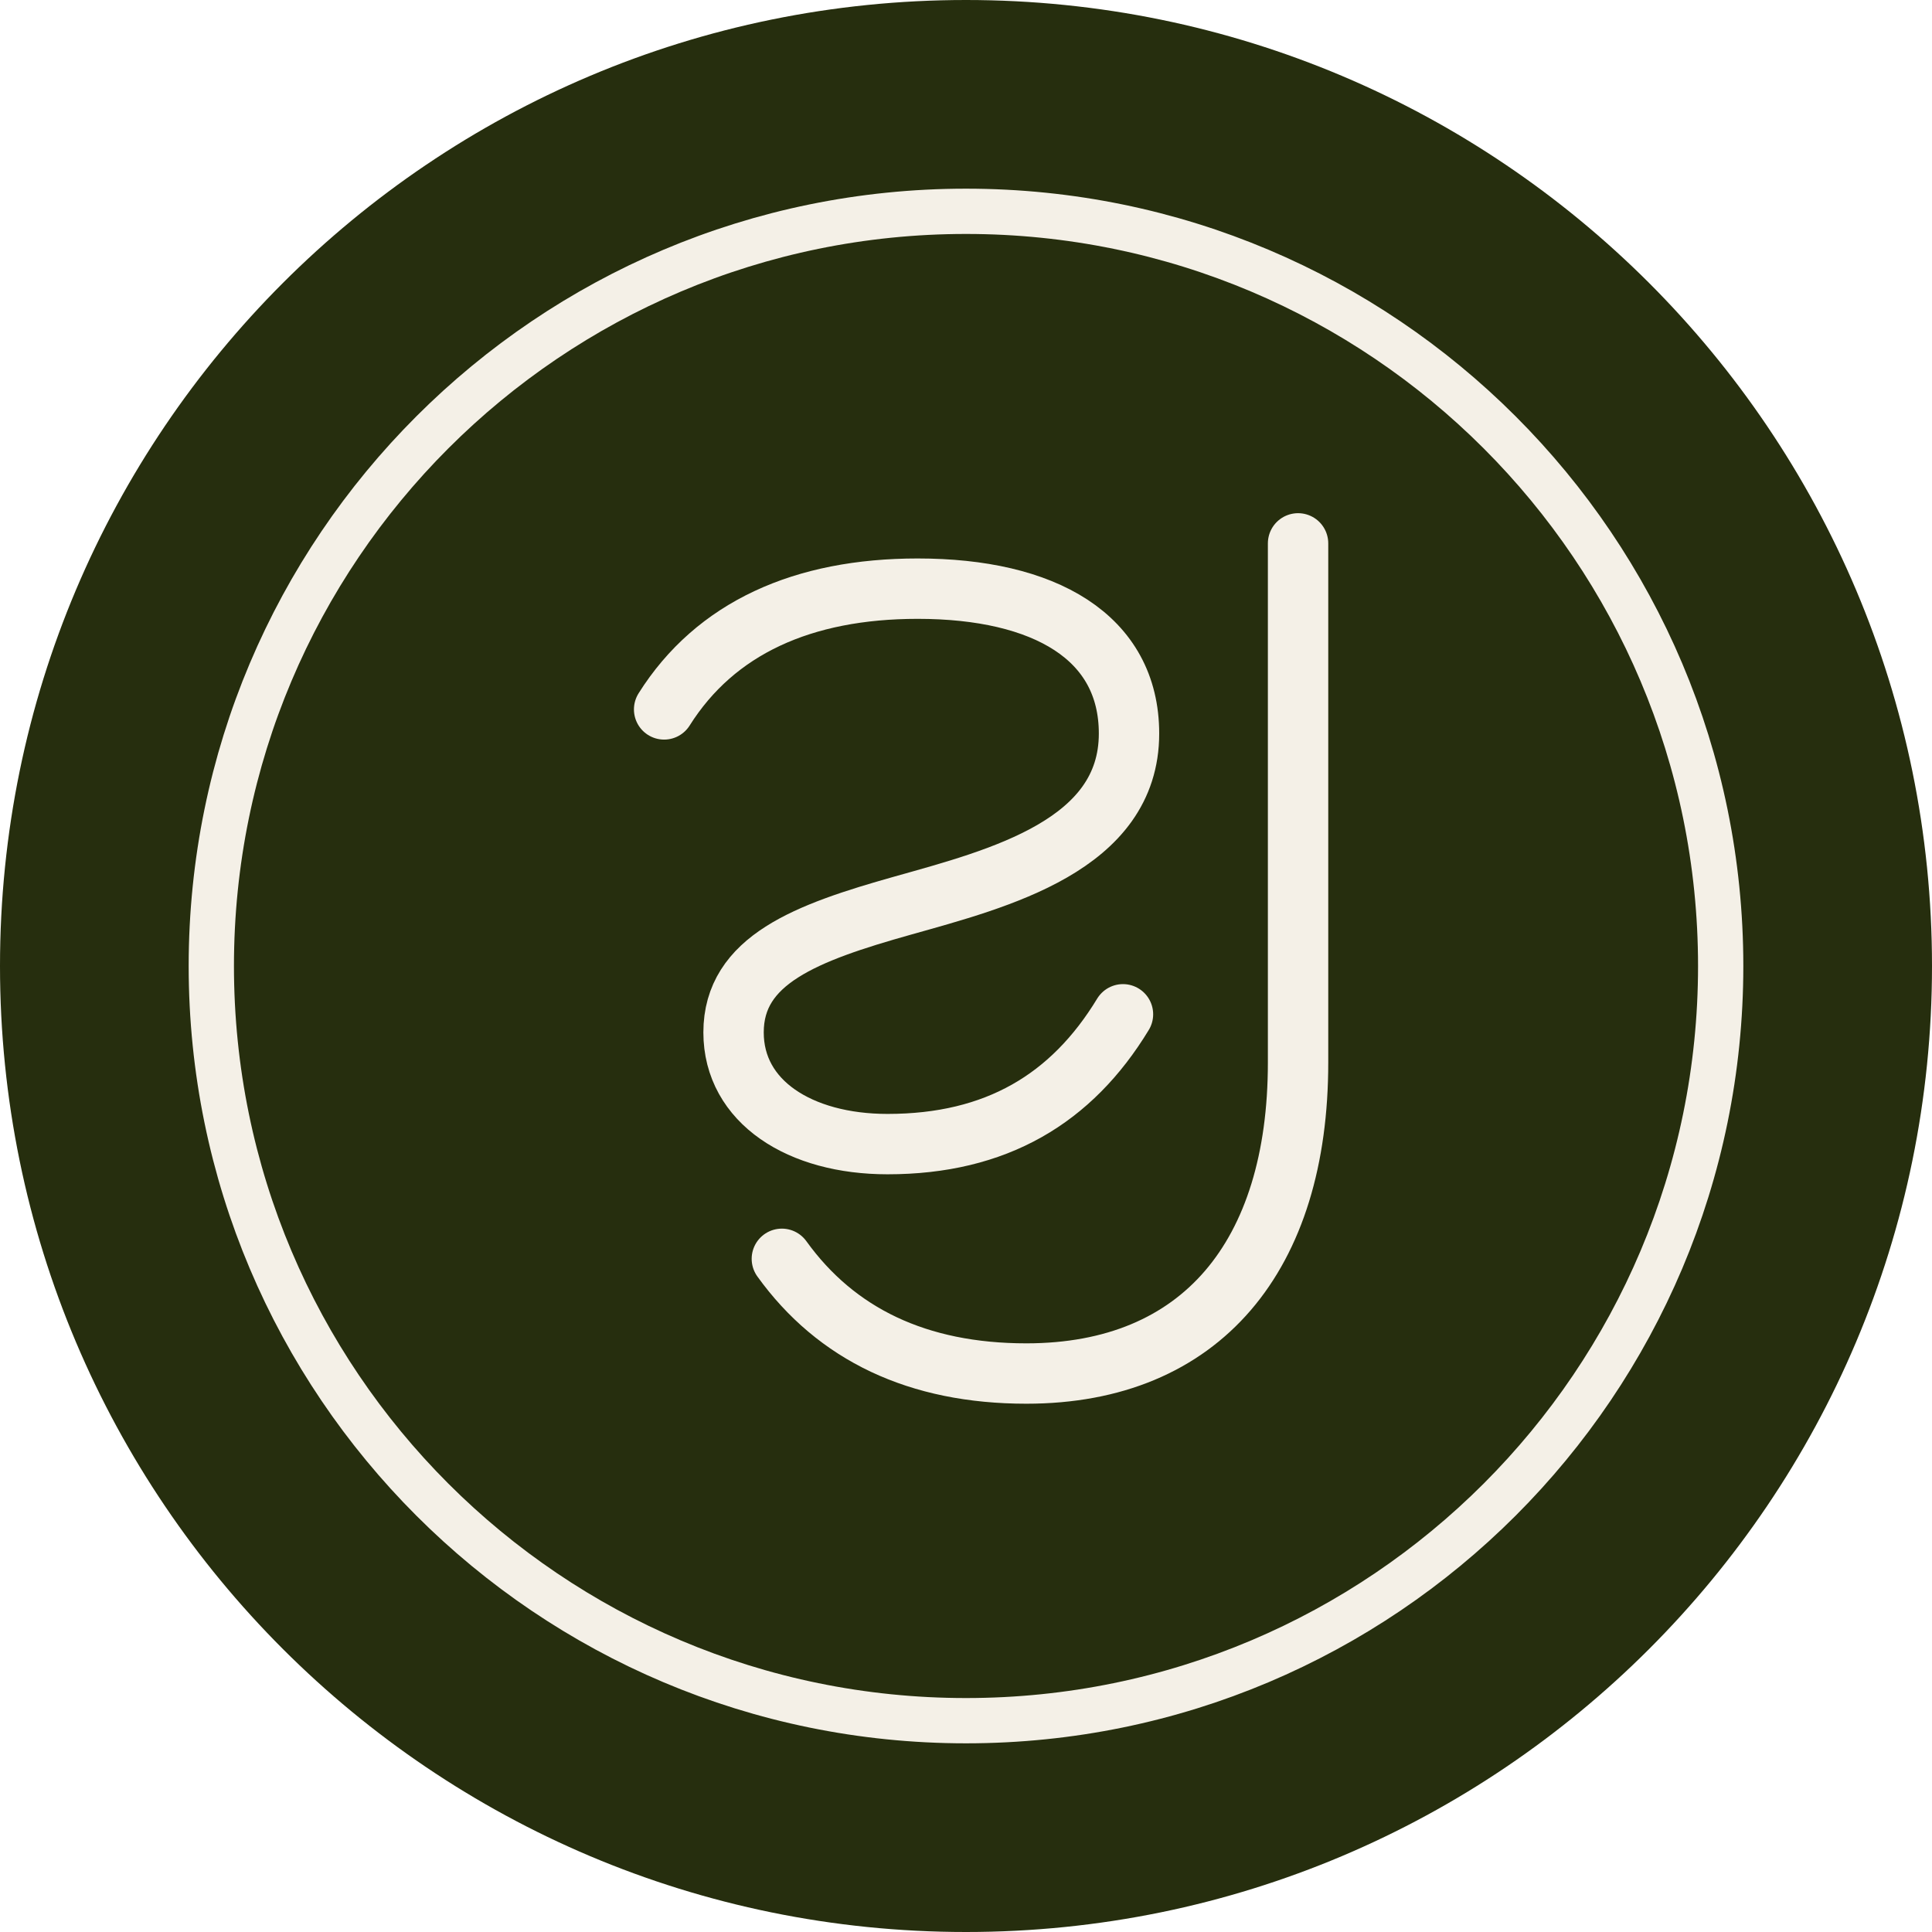
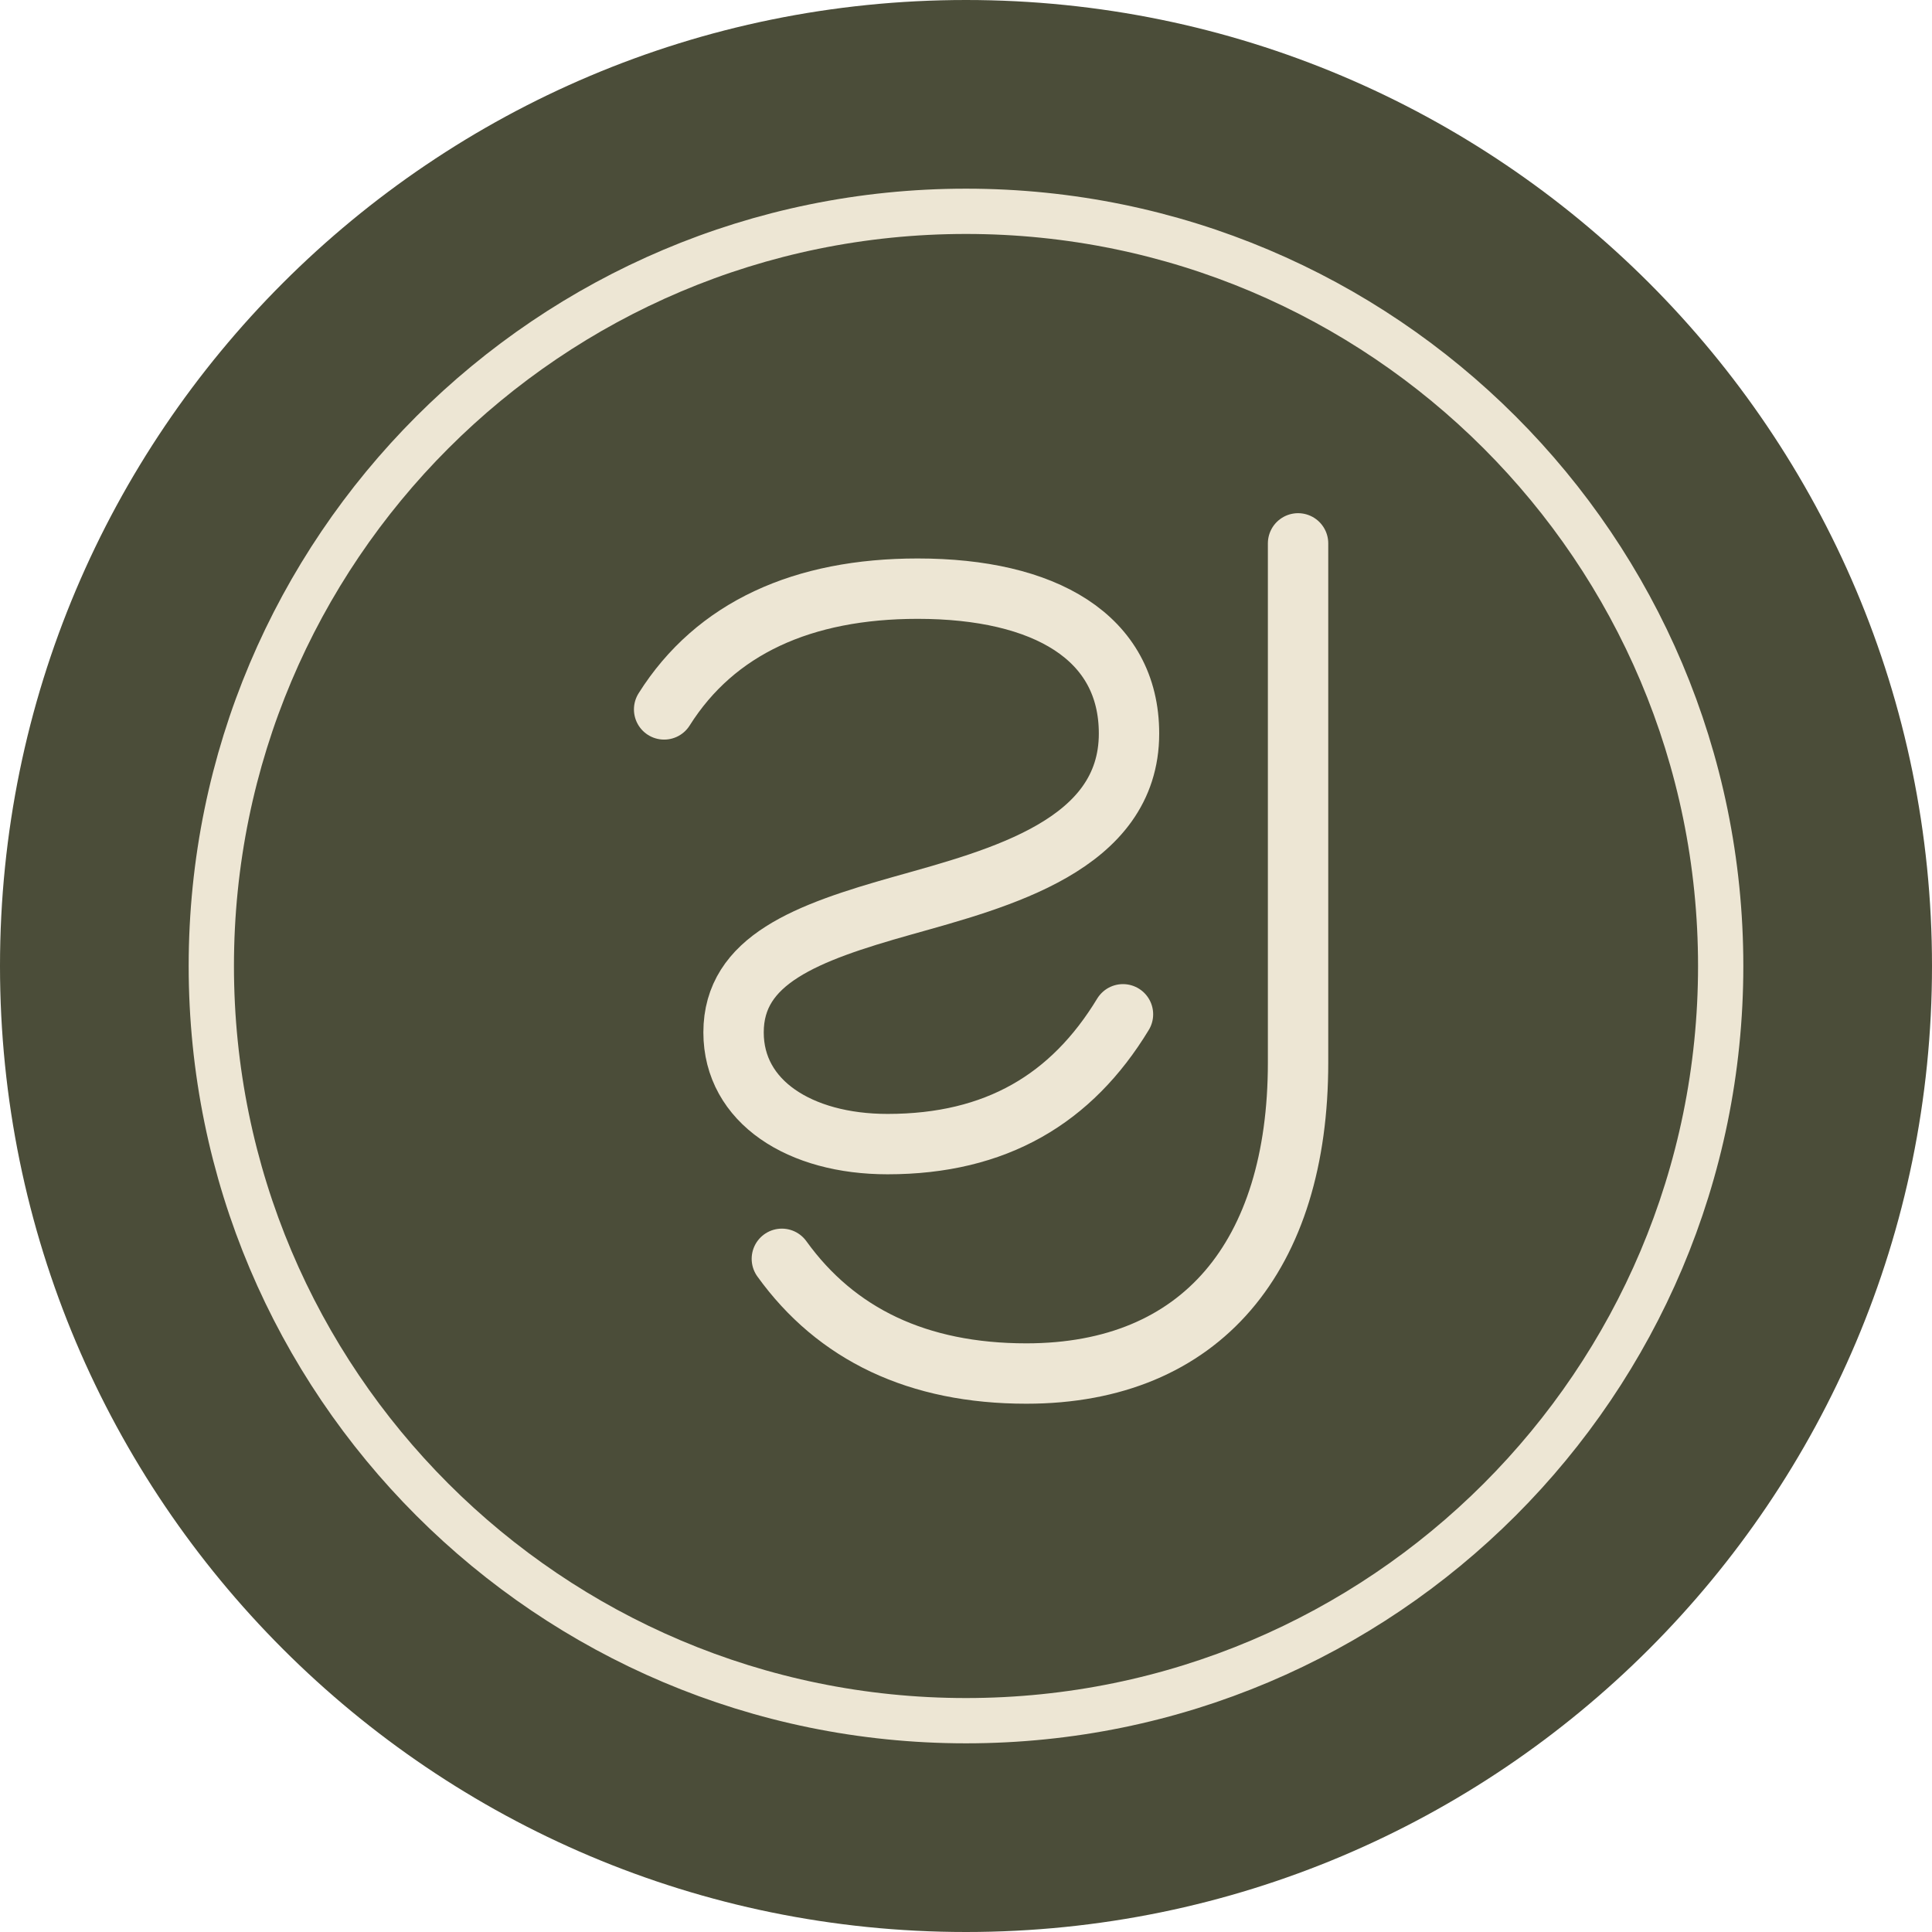
<svg xmlns="http://www.w3.org/2000/svg" viewBox="0 0 64 64" role="img" aria-label="S and J monogram">
-   <rect width="64" height="64" rx="32" fill="#262E0E" />
-   <circle cx="32" cy="32" r="25" fill="none" stroke="#F4F0E7" stroke-width="1.5" />
-   <path d="M22 23.5c1.7-2.7 4.6-4 8.4-4 4.2 0 7 1.6 7 4.8 0 3.7-4.3 4.8-7.5 5.7-3.2.9-5.6 1.8-5.6 4.2 0 2.3 2.2 3.7 5.1 3.7 3.6 0 6.1-1.5 7.8-4.3M43 18v17.2c0 6.4-3.2 10.3-9 10.3-3.6 0-6.3-1.3-8.1-3.8" fill="none" stroke="#F4F0E7" stroke-linecap="round" stroke-linejoin="round" stroke-width="2" />
+   <rect width="64" height="64" rx="32" fill="#4B4D39" />
+   <circle cx="32" cy="32" r="25" fill="none" stroke="#EDE6D4" stroke-width="1.5" />
+   <path d="M22 23.5c1.7-2.7 4.6-4 8.4-4 4.2 0 7 1.6 7 4.8 0 3.7-4.3 4.8-7.5 5.7-3.2.9-5.6 1.8-5.6 4.2 0 2.3 2.2 3.7 5.1 3.7 3.6 0 6.1-1.5 7.8-4.3M43 18v17.2c0 6.4-3.2 10.3-9 10.3-3.6 0-6.3-1.3-8.1-3.8" fill="none" stroke="#EDE6D4" stroke-linecap="round" stroke-linejoin="round" stroke-width="2" />
</svg>
